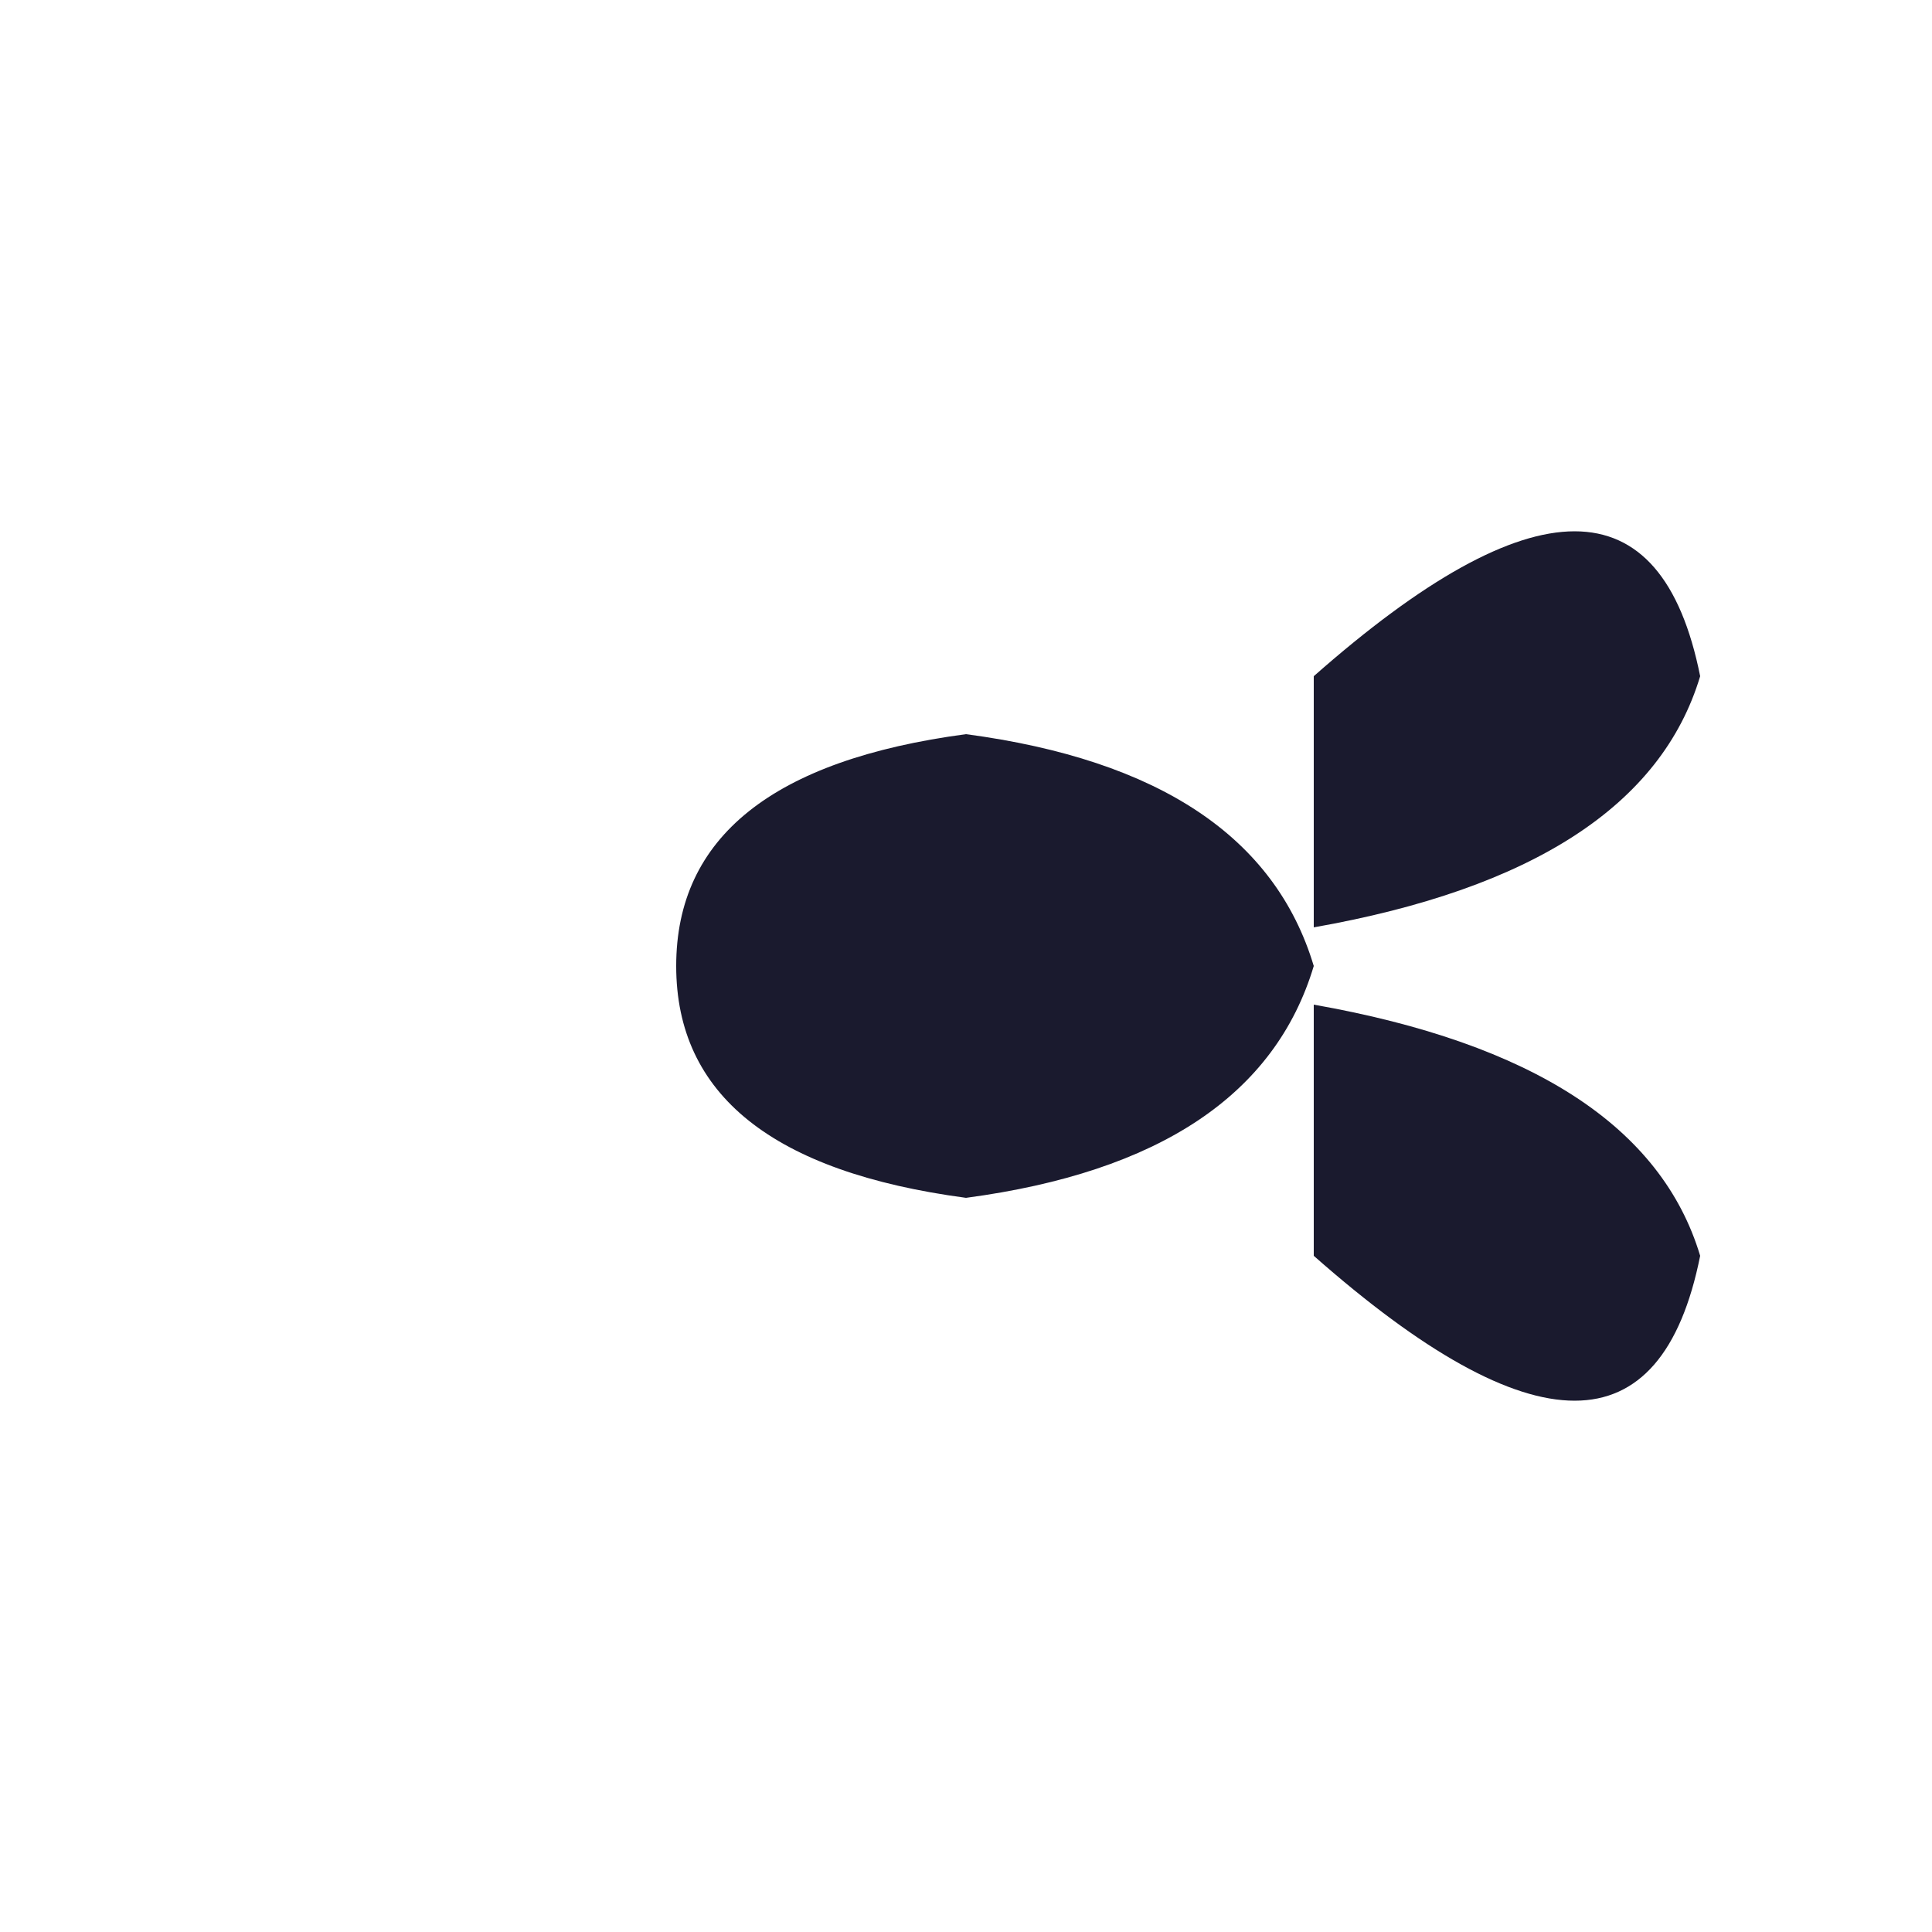
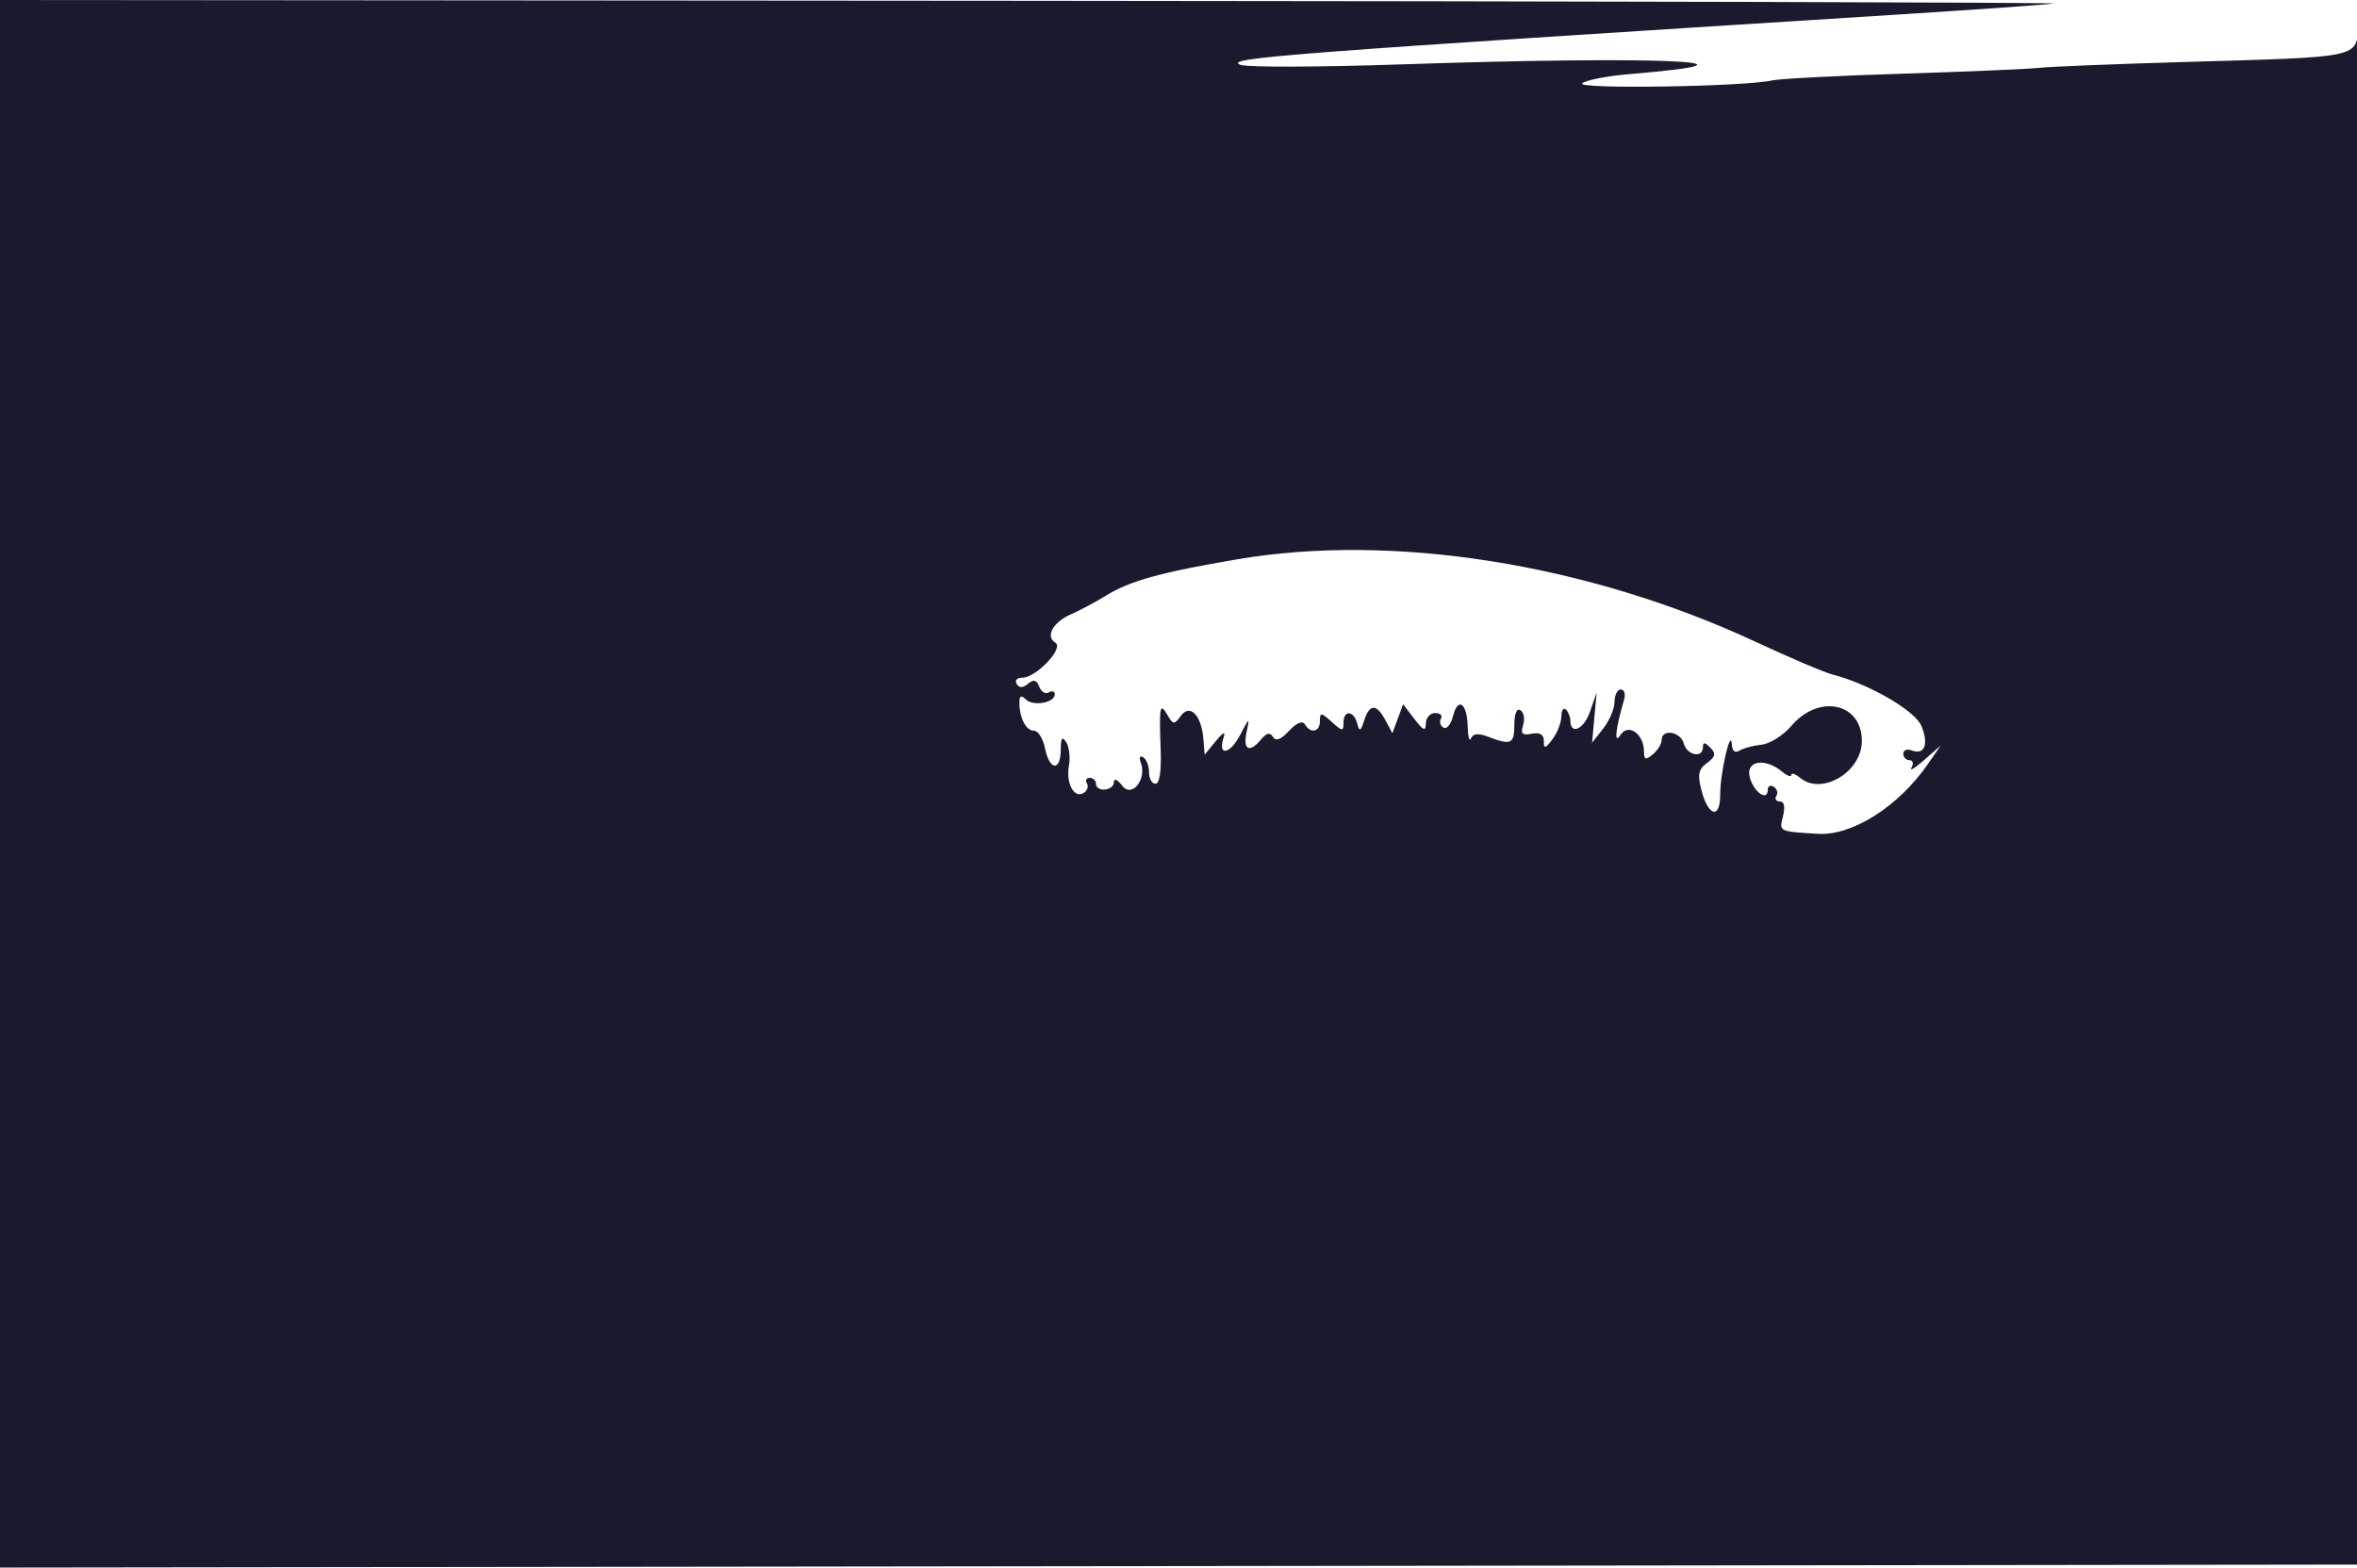
- <svg xmlns="http://www.w3.org/2000/svg" viewBox="0 0 100 100">
-   <path d="M35,50 Q35,40 50,38 Q65,40 68,50 Q65,60 50,62 Q35,60 35,50 Z M68,35 Q85,20 88,35 Q85,45 68,48 M68,52 Q85,55 88,65 Q85,80 68,65 M32,45 L25,40 M32,55 L25,60" fill="#1a1a2e" />
+ <svg xmlns="http://www.w3.org/2000/svg" width="400" height="266" viewBox="0 0 400 266" version="1.1">
+   <path d="M 0 133.002 L 0 266.005 200.250 265.752 L 400.500 265.500 400.572 132.500 C 400.611 59.350, 400.475 1.613, 400.269 4.197 C 399.814 9.910, 401.093 9.638, 370.500 10.527 C 358.950 10.862, 347.925 11.307, 346 11.516 C 344.075 11.724, 333.605 12.170, 322.733 12.508 C 311.861 12.845, 301.961 13.357, 300.733 13.644 C 296.178 14.710, 267.480 15.162, 268.500 14.151 C 269.050 13.606, 272.748 12.890, 276.718 12.560 C 302.937 10.378, 280.919 9.465, 237.540 10.934 C 223.811 11.399, 211.661 11.433, 210.540 11.010 C 207.458 9.847, 217.901 9.047, 322 2.474 C 335.475 1.623, 347.400 0.780, 348.500 0.600 C 349.600 0.420, 271.637 0.211, 175.250 0.136 L 0 0 0 133.002 M 210 94.905 C 196.981 97.115, 191.776 98.555, 187.687 101.076 C 185.934 102.157, 183.275 103.576, 181.777 104.230 C 178.683 105.580, 177.359 107.986, 179.112 109.069 C 180.596 109.987, 175.841 115, 173.486 115 C 172.604 115, 172.174 115.472, 172.530 116.049 C 172.980 116.777, 173.574 116.769, 174.472 116.023 C 175.428 115.230, 175.926 115.364, 176.376 116.538 C 176.712 117.412, 177.439 117.847, 177.993 117.504 C 178.547 117.162, 179 117.306, 179 117.824 C 179 119.265, 175.310 119.910, 174.084 118.684 C 173.305 117.905, 173 118.056, 173 119.218 C 173 121.841, 174.121 124, 175.482 124 C 176.179 124, 177.020 125.350, 177.350 127 C 178.102 130.760, 179.995 130.937, 180.015 127.250 C 180.027 125.188, 180.261 124.863, 180.950 125.953 C 181.455 126.752, 181.661 128.552, 181.407 129.953 C 180.866 132.938, 182.287 135.559, 183.905 134.559 C 184.525 134.176, 184.774 133.443, 184.457 132.931 C 184.141 132.419, 184.359 132, 184.941 132 C 185.523 132, 186 132.450, 186 133 C 186 134.469, 188.994 134.222, 189.032 132.750 C 189.051 132.014, 189.634 132.253, 190.452 133.333 C 192.087 135.490, 194.680 132.214, 193.588 129.370 C 193.271 128.542, 193.456 128.164, 194.011 128.507 C 194.555 128.843, 195 129.991, 195 131.059 C 195 132.127, 195.491 133, 196.092 133 C 196.779 133, 197.106 130.869, 196.973 127.250 C 196.700 119.836, 196.839 119.118, 198.119 121.320 C 199.098 123.002, 199.269 123.014, 200.391 121.479 C 201.944 119.356, 203.885 121.336, 204.220 125.384 L 204.442 128.066 206.314 125.783 C 207.609 124.203, 208.017 124.029, 207.637 125.218 C 206.627 128.376, 208.742 128.014, 210.450 124.736 C 212.048 121.671, 212.106 121.645, 211.549 124.250 C 210.900 127.287, 212.054 127.845, 214.039 125.453 C 214.953 124.352, 215.528 124.236, 216.031 125.051 C 216.515 125.834, 217.380 125.508, 218.764 124.023 C 220.052 122.640, 221.031 122.241, 221.453 122.925 C 222.463 124.559, 224 124.209, 224 122.345 C 224 120.857, 224.201 120.872, 226 122.500 C 227.799 124.128, 228 124.143, 228 122.655 C 228 120.459, 229.728 120.530, 230.321 122.750 C 230.716 124.232, 230.899 124.156, 231.511 122.250 C 232.425 119.404, 233.604 119.391, 235.114 122.213 L 236.298 124.426 237.208 121.966 L 238.118 119.506 240.037 122.003 C 241.588 124.021, 241.960 124.164, 241.978 122.750 C 241.990 121.787, 242.702 121, 243.559 121 C 244.416 121, 244.859 121.419, 244.543 121.931 C 244.226 122.443, 244.412 123.136, 244.954 123.472 C 245.497 123.807, 246.228 122.942, 246.577 121.548 C 247.420 118.192, 248.980 119.291, 249.079 123.309 C 249.122 125.064, 249.377 125.960, 249.646 125.300 C 249.992 124.448, 250.858 124.376, 252.632 125.050 C 256.460 126.506, 257 126.245, 257 122.941 C 257 121.077, 257.406 120.133, 258.041 120.525 C 258.613 120.879, 258.814 122.009, 258.488 123.037 C 258.020 124.514, 258.326 124.822, 259.948 124.510 C 261.341 124.242, 262 124.639, 262 125.749 C 262 127.121, 262.235 127.071, 263.468 125.441 C 264.276 124.374, 264.951 122.638, 264.968 121.583 C 264.986 120.529, 265.337 120.004, 265.750 120.417 C 266.163 120.829, 266.500 121.654, 266.500 122.250 C 266.500 124.801, 268.786 123.793, 269.828 120.782 L 270.964 117.500 270.575 121.767 L 270.186 126.033 272.093 123.609 C 273.142 122.276, 274 120.243, 274 119.092 C 274 117.942, 274.480 117, 275.067 117 C 275.654 117, 275.901 117.787, 275.615 118.750 C 274.168 123.622, 273.868 126.509, 274.994 124.736 C 276.319 122.651, 279 124.536, 279 127.551 C 279 128.943, 279.267 129.023, 280.500 128 C 281.325 127.315, 282 126.210, 282 125.544 C 282 123.611, 285.225 124.146, 285.754 126.167 C 286.282 128.186, 289 128.716, 289 126.800 C 289 125.903, 289.315 125.920, 290.250 126.867 C 291.252 127.883, 291.141 128.399, 289.696 129.467 C 288.239 130.543, 288.055 131.433, 288.741 134.082 C 289.907 138.581, 291.948 139.055, 291.931 134.824 C 291.917 131.208, 293.730 123.354, 293.898 126.309 C 293.963 127.456, 294.442 127.845, 295.208 127.372 C 295.872 126.961, 297.559 126.509, 298.958 126.366 C 300.356 126.223, 302.625 124.790, 304 123.182 C 308.710 117.671, 316.046 119.290, 315.968 125.823 C 315.906 131.045, 309.154 135.032, 305.502 132.002 C 304.676 131.316, 304 131.090, 304 131.500 C 304 131.910, 303.296 131.660, 302.435 130.946 C 299.502 128.512, 296.198 129.092, 296.951 131.908 C 297.625 134.431, 300 136.079, 300 134.024 C 300 133.396, 300.457 133.165, 301.016 133.510 C 301.575 133.856, 301.774 134.557, 301.457 135.069 C 301.141 135.581, 301.407 136, 302.049 136 C 302.795 136, 302.990 136.903, 302.589 138.500 C 301.926 141.142, 301.818 141.087, 308.500 141.496 C 314.336 141.854, 322.205 136.860, 327.193 129.633 L 329.355 126.500 326.516 129 C 324.955 130.375, 324.002 130.938, 324.398 130.250 C 324.794 129.563, 324.641 129, 324.059 129 C 323.477 129, 323 128.502, 323 127.893 C 323 127.284, 323.661 127.040, 324.468 127.349 C 326.617 128.174, 327.354 126.268, 326.078 123.187 C 324.995 120.573, 317.160 116.042, 311 114.467 C 309.625 114.116, 303.775 111.627, 298 108.938 C 269.538 95.683, 236.473 90.410, 210 94.905" stroke="none" fill="#1a1a2e" fill-rule="evenodd" />
</svg>
